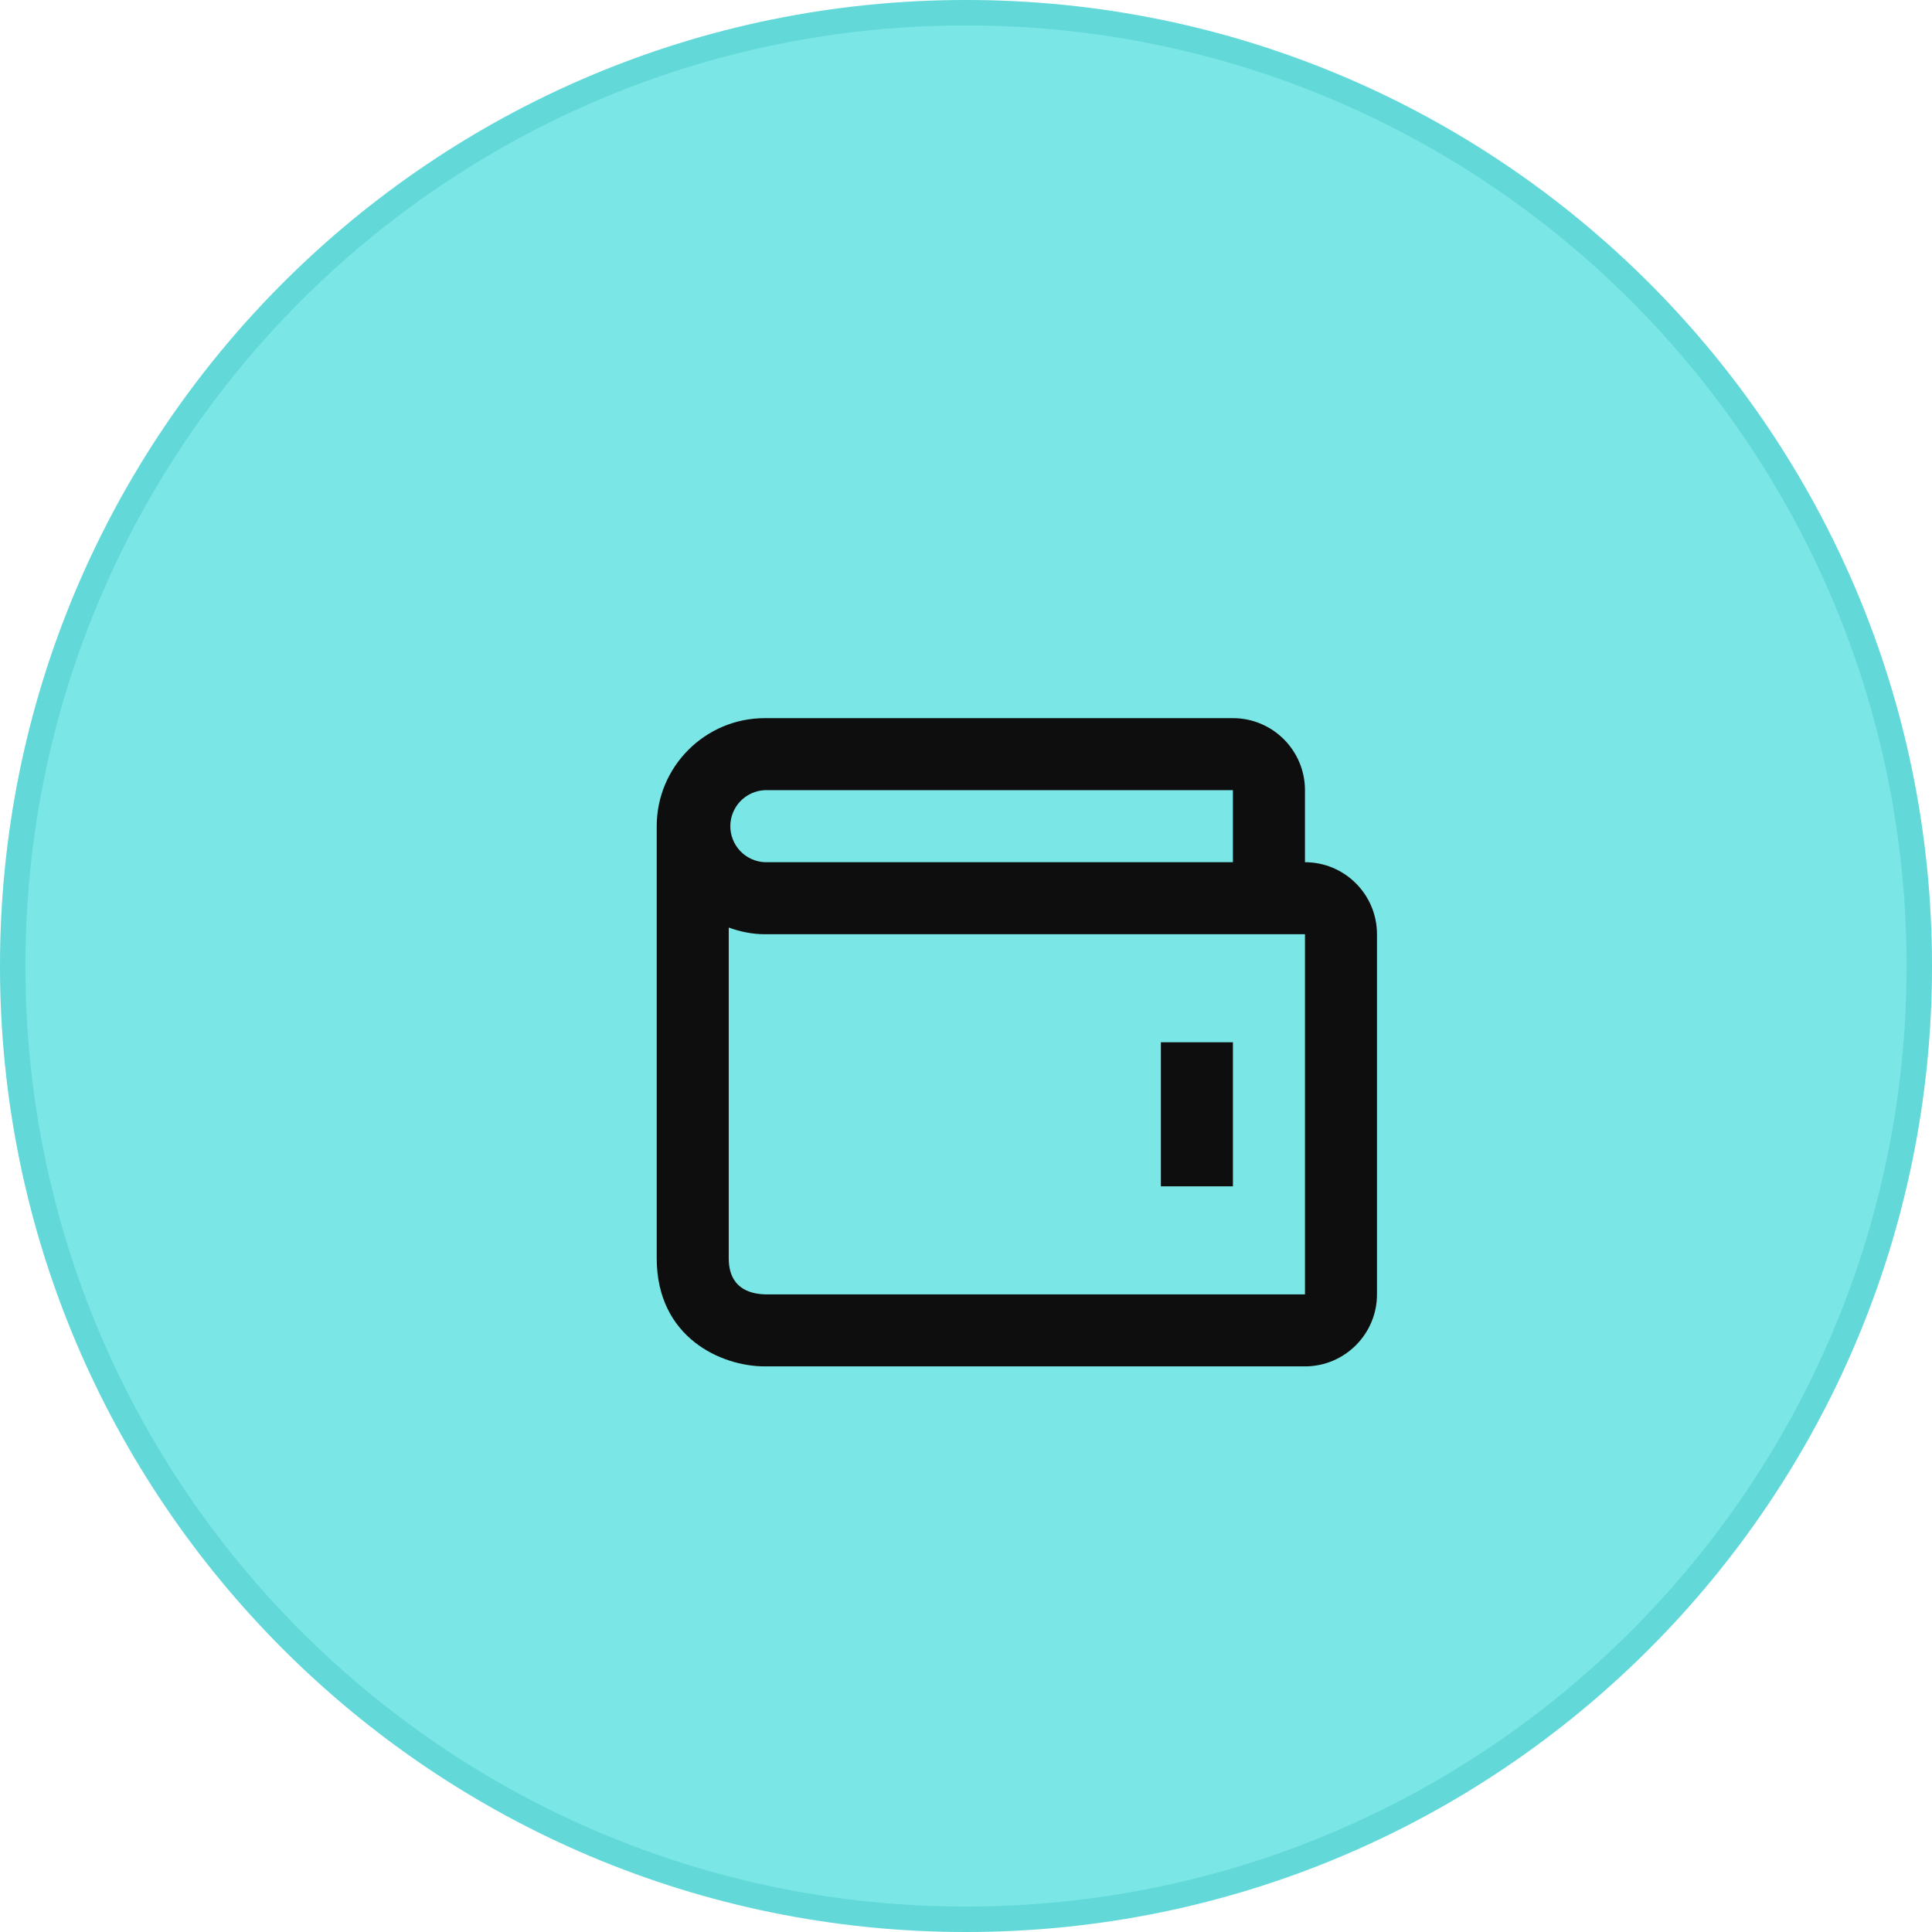
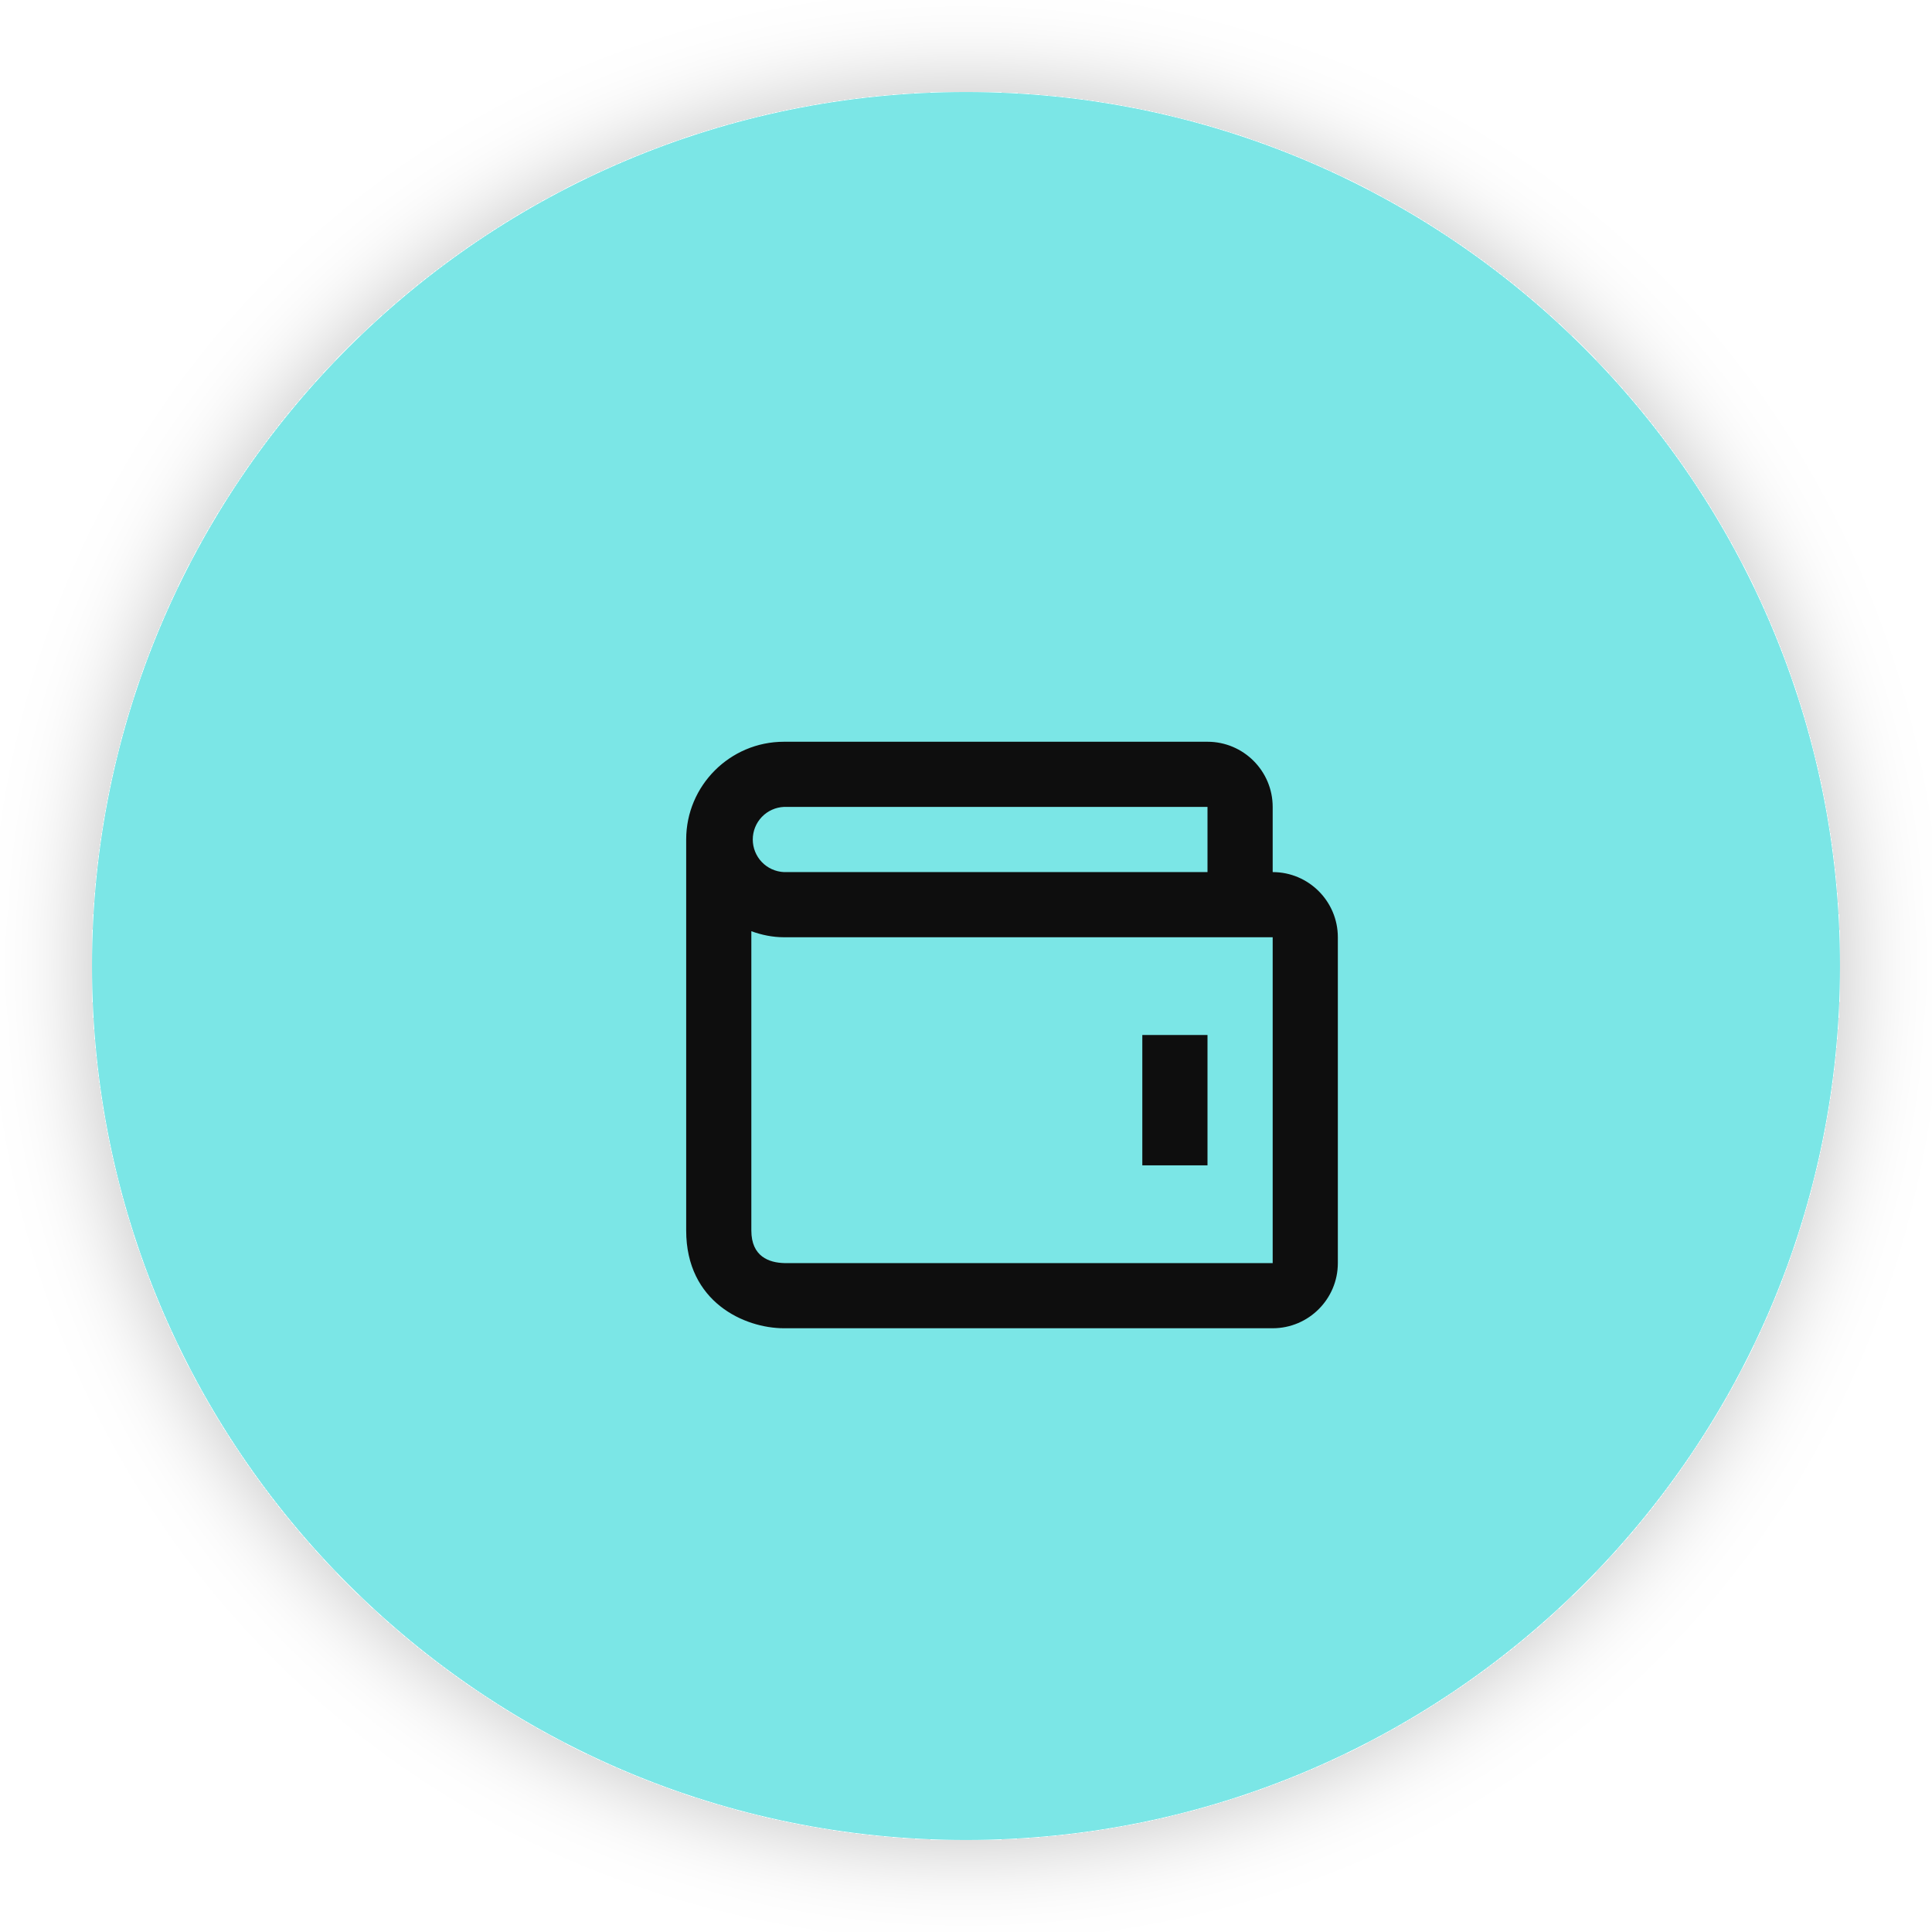
- <svg xmlns="http://www.w3.org/2000/svg" width="76" height="76" viewBox="0 0 76 76" fill="none">
-   <circle cx="38" cy="38" r="38" fill="#7BE6E6" />
-   <circle cx="38" cy="38" r="37.5" stroke="#00A2A1" stroke-opacity="0.2" />
-   <path d="M45.666 41H48.5V46.667H45.666V41Z" fill="#0E0E0E" />
-   <path d="M51.334 33.917V31.083C51.334 29.521 50.063 28.25 48.5 28.25H30.084C27.74 28.25 25.834 30.157 25.834 32.5V49.5C25.834 52.618 28.375 53.75 30.084 53.75H51.334C52.896 53.75 54.167 52.479 54.167 50.917V36.75C54.167 35.187 52.896 33.917 51.334 33.917ZM30.084 31.083H48.5V33.917H30.084C29.719 33.9 29.374 33.744 29.122 33.48C28.87 33.216 28.729 32.865 28.729 32.5C28.729 32.135 28.87 31.784 29.122 31.52C29.374 31.256 29.719 31.1 30.084 31.083ZM51.334 50.917H30.101C29.446 50.9 28.667 50.64 28.667 49.5V36.488C29.112 36.648 29.583 36.75 30.084 36.75H51.334V50.917Z" fill="#0E0E0E" />
+ <svg xmlns="http://www.w3.org/2000/svg" width="84" height="84" viewBox="0 0 84 84" fill="none">
+   <g filter="url(#filter0_d_596_2647)">
+     <circle cx="42" cy="42" r="37" fill="#7BE6E6" stroke="#7BE6E6" stroke-width="2" />
+     <path d="M49.666 45H52.5V50.667H49.666V45Z" fill="#0E0E0E" />
+     <path d="M55.334 37.917V35.083C55.334 33.521 54.063 32.25 52.5 32.25H34.084C31.74 32.25 29.834 34.157 29.834 36.5V53.5C29.834 56.618 32.375 57.75 34.084 57.75H55.334C56.896 57.75 58.167 56.479 58.167 54.917V40.75C58.167 39.187 56.896 37.917 55.334 37.917ZM34.084 35.083H52.5V37.917H34.084C33.719 37.9 33.374 37.744 33.122 37.48C32.87 37.216 32.729 36.865 32.729 36.5C32.729 36.135 32.87 35.784 33.122 35.52C33.374 35.256 33.719 35.1 34.084 35.083V35.083ZM55.334 54.917H34.1C33.446 54.9 32.667 54.64 32.667 53.5V40.488C33.112 40.648 33.583 40.75 34.084 40.75H55.334V54.917Z" fill="#0E0E0E" />
+   </g>
+   <defs>
+     <filter id="filter0_d_596_2647" x="0" y="0" width="84" height="84" filterUnits="userSpaceOnUse" color-interpolation-filters="sRGB">
+       <feFlood flood-opacity="0" result="BackgroundImageFix" />
+       <feColorMatrix in="SourceAlpha" type="matrix" values="0 0 0 0 0 0 0 0 0 0 0 0 0 0 0 0 0 0 127 0" result="hardAlpha" />
+       <feOffset />
+       <feGaussianBlur stdDeviation="2" />
+       <feComposite in2="hardAlpha" operator="out" />
+       <feColorMatrix type="matrix" values="0 0 0 0 0 0 0 0 0 0 0 0 0 0 0 0 0 0 0.25 0" />
+       <feBlend mode="normal" in2="BackgroundImageFix" result="effect1_dropShadow_596_2647" />
+       <feBlend mode="normal" in="SourceGraphic" in2="effect1_dropShadow_596_2647" result="shape" />
+     </filter>
+   </defs>
</svg>
